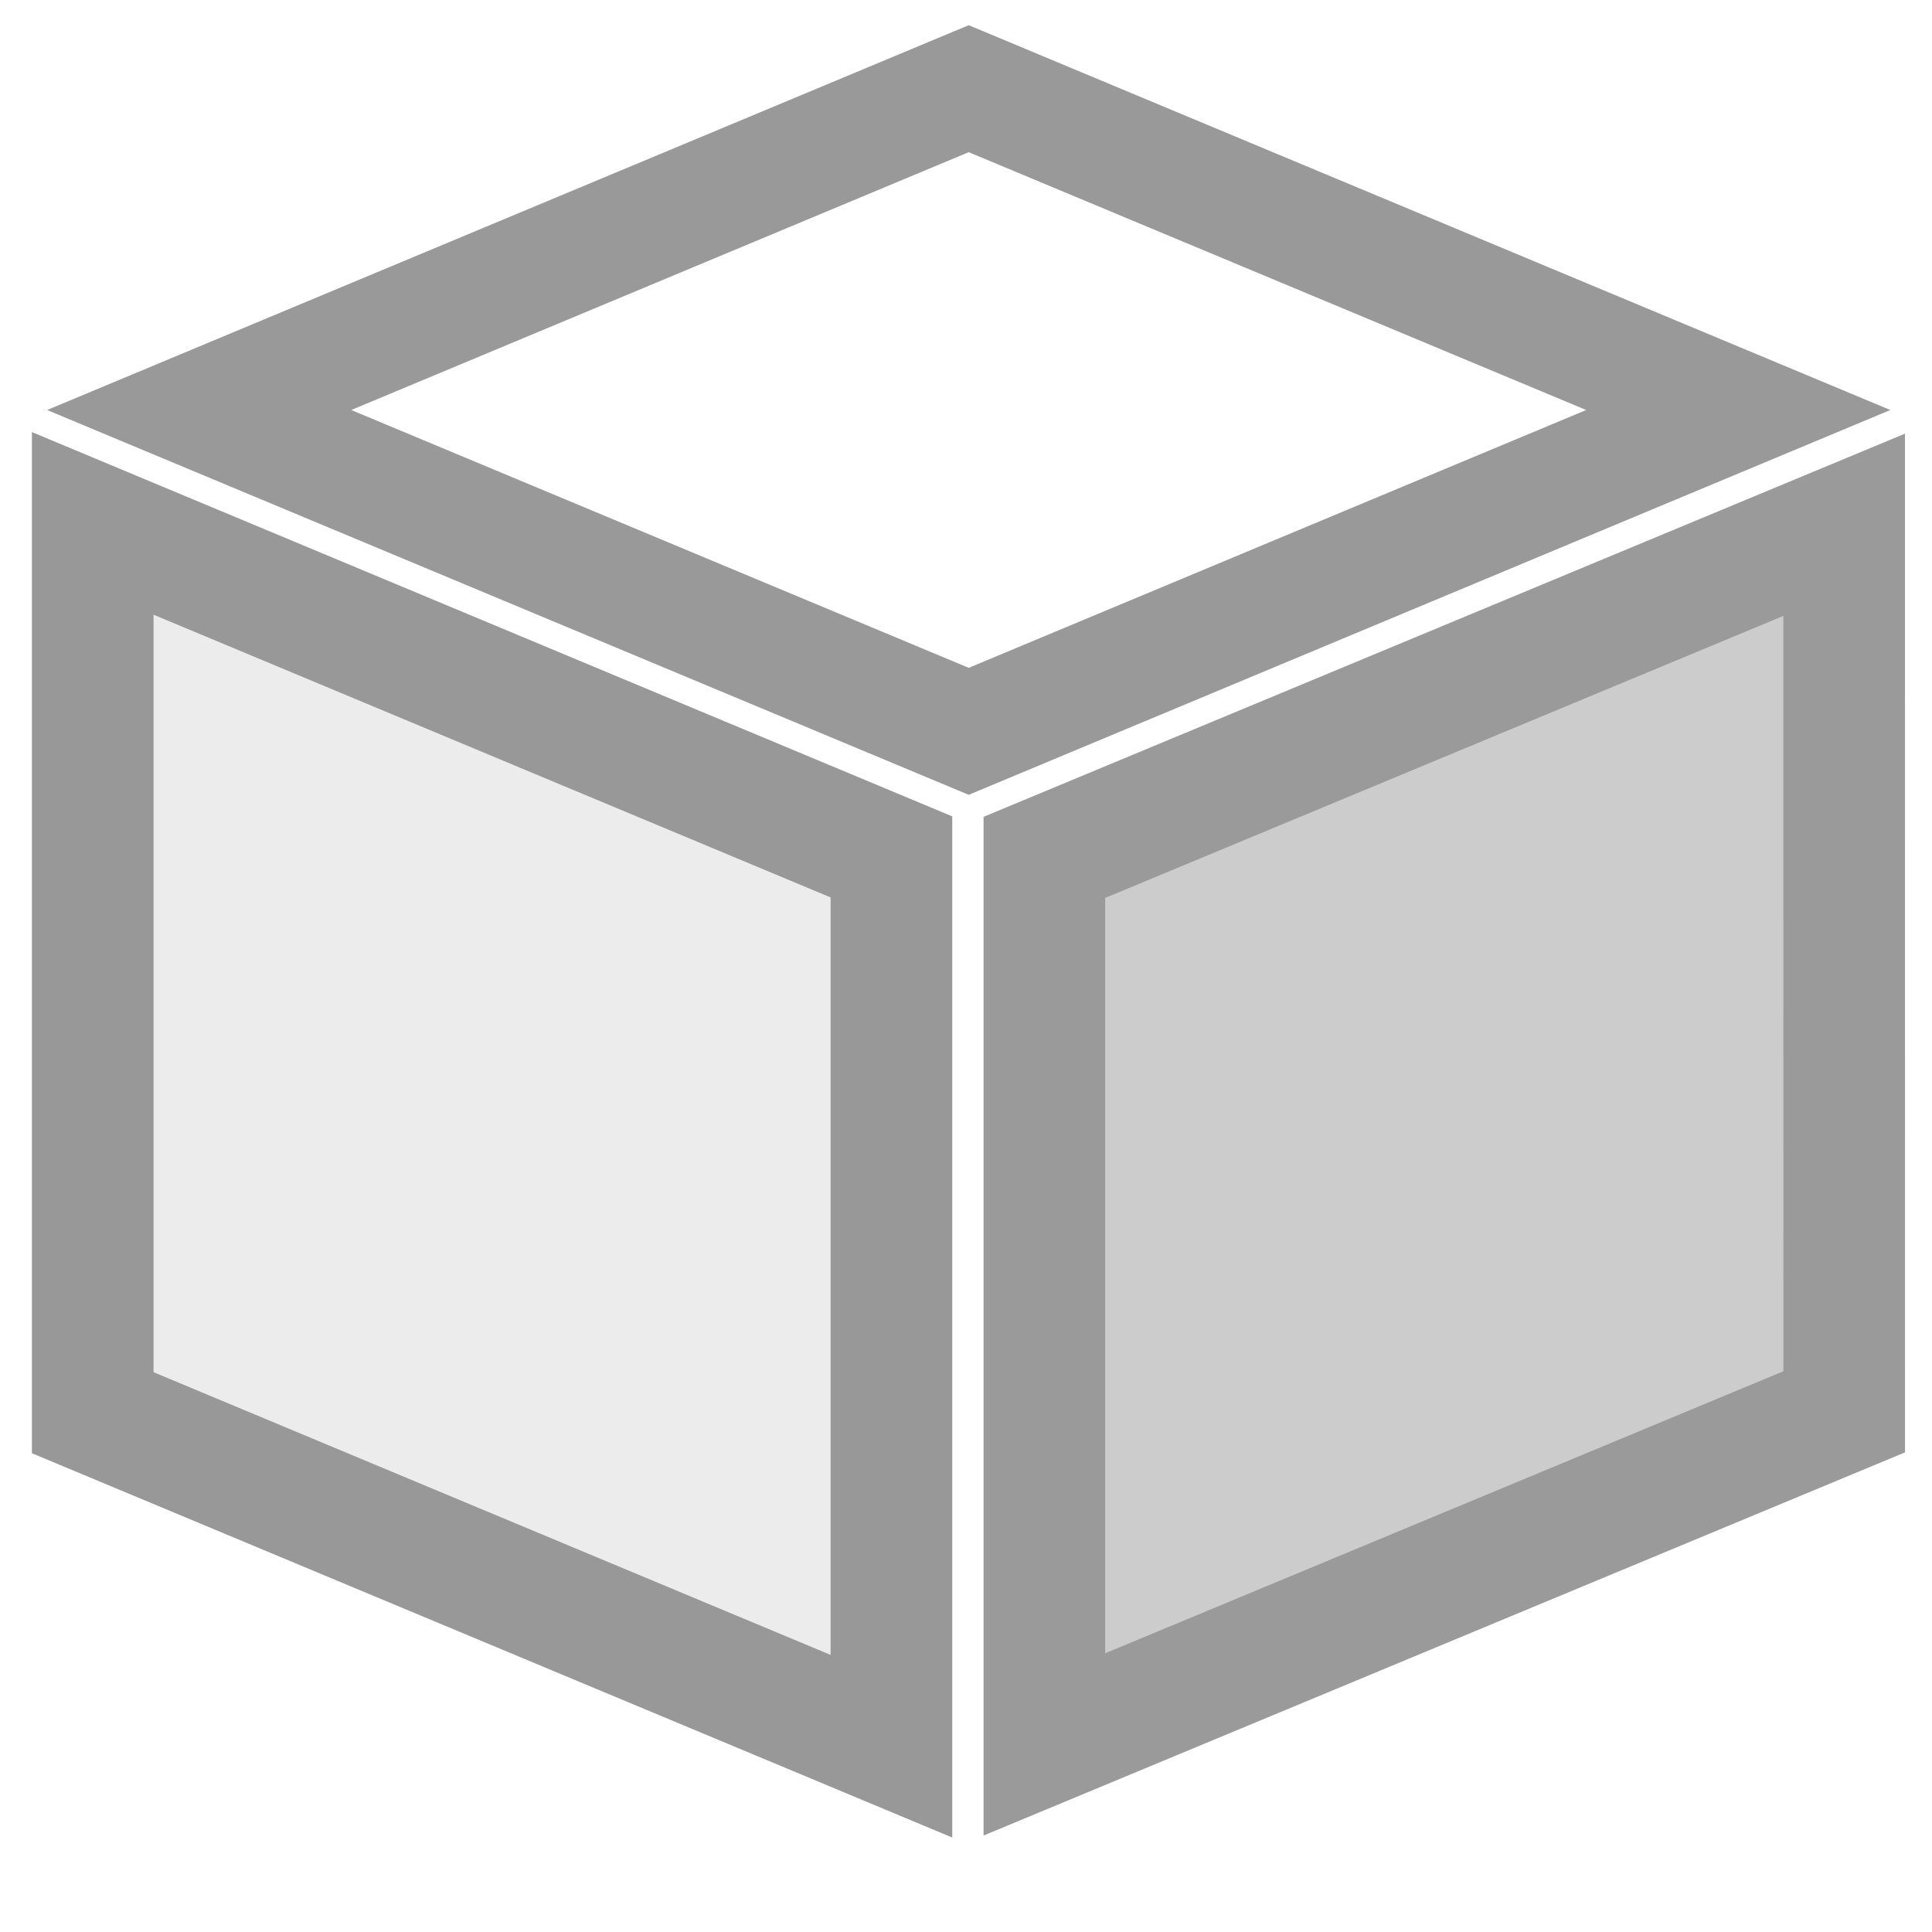
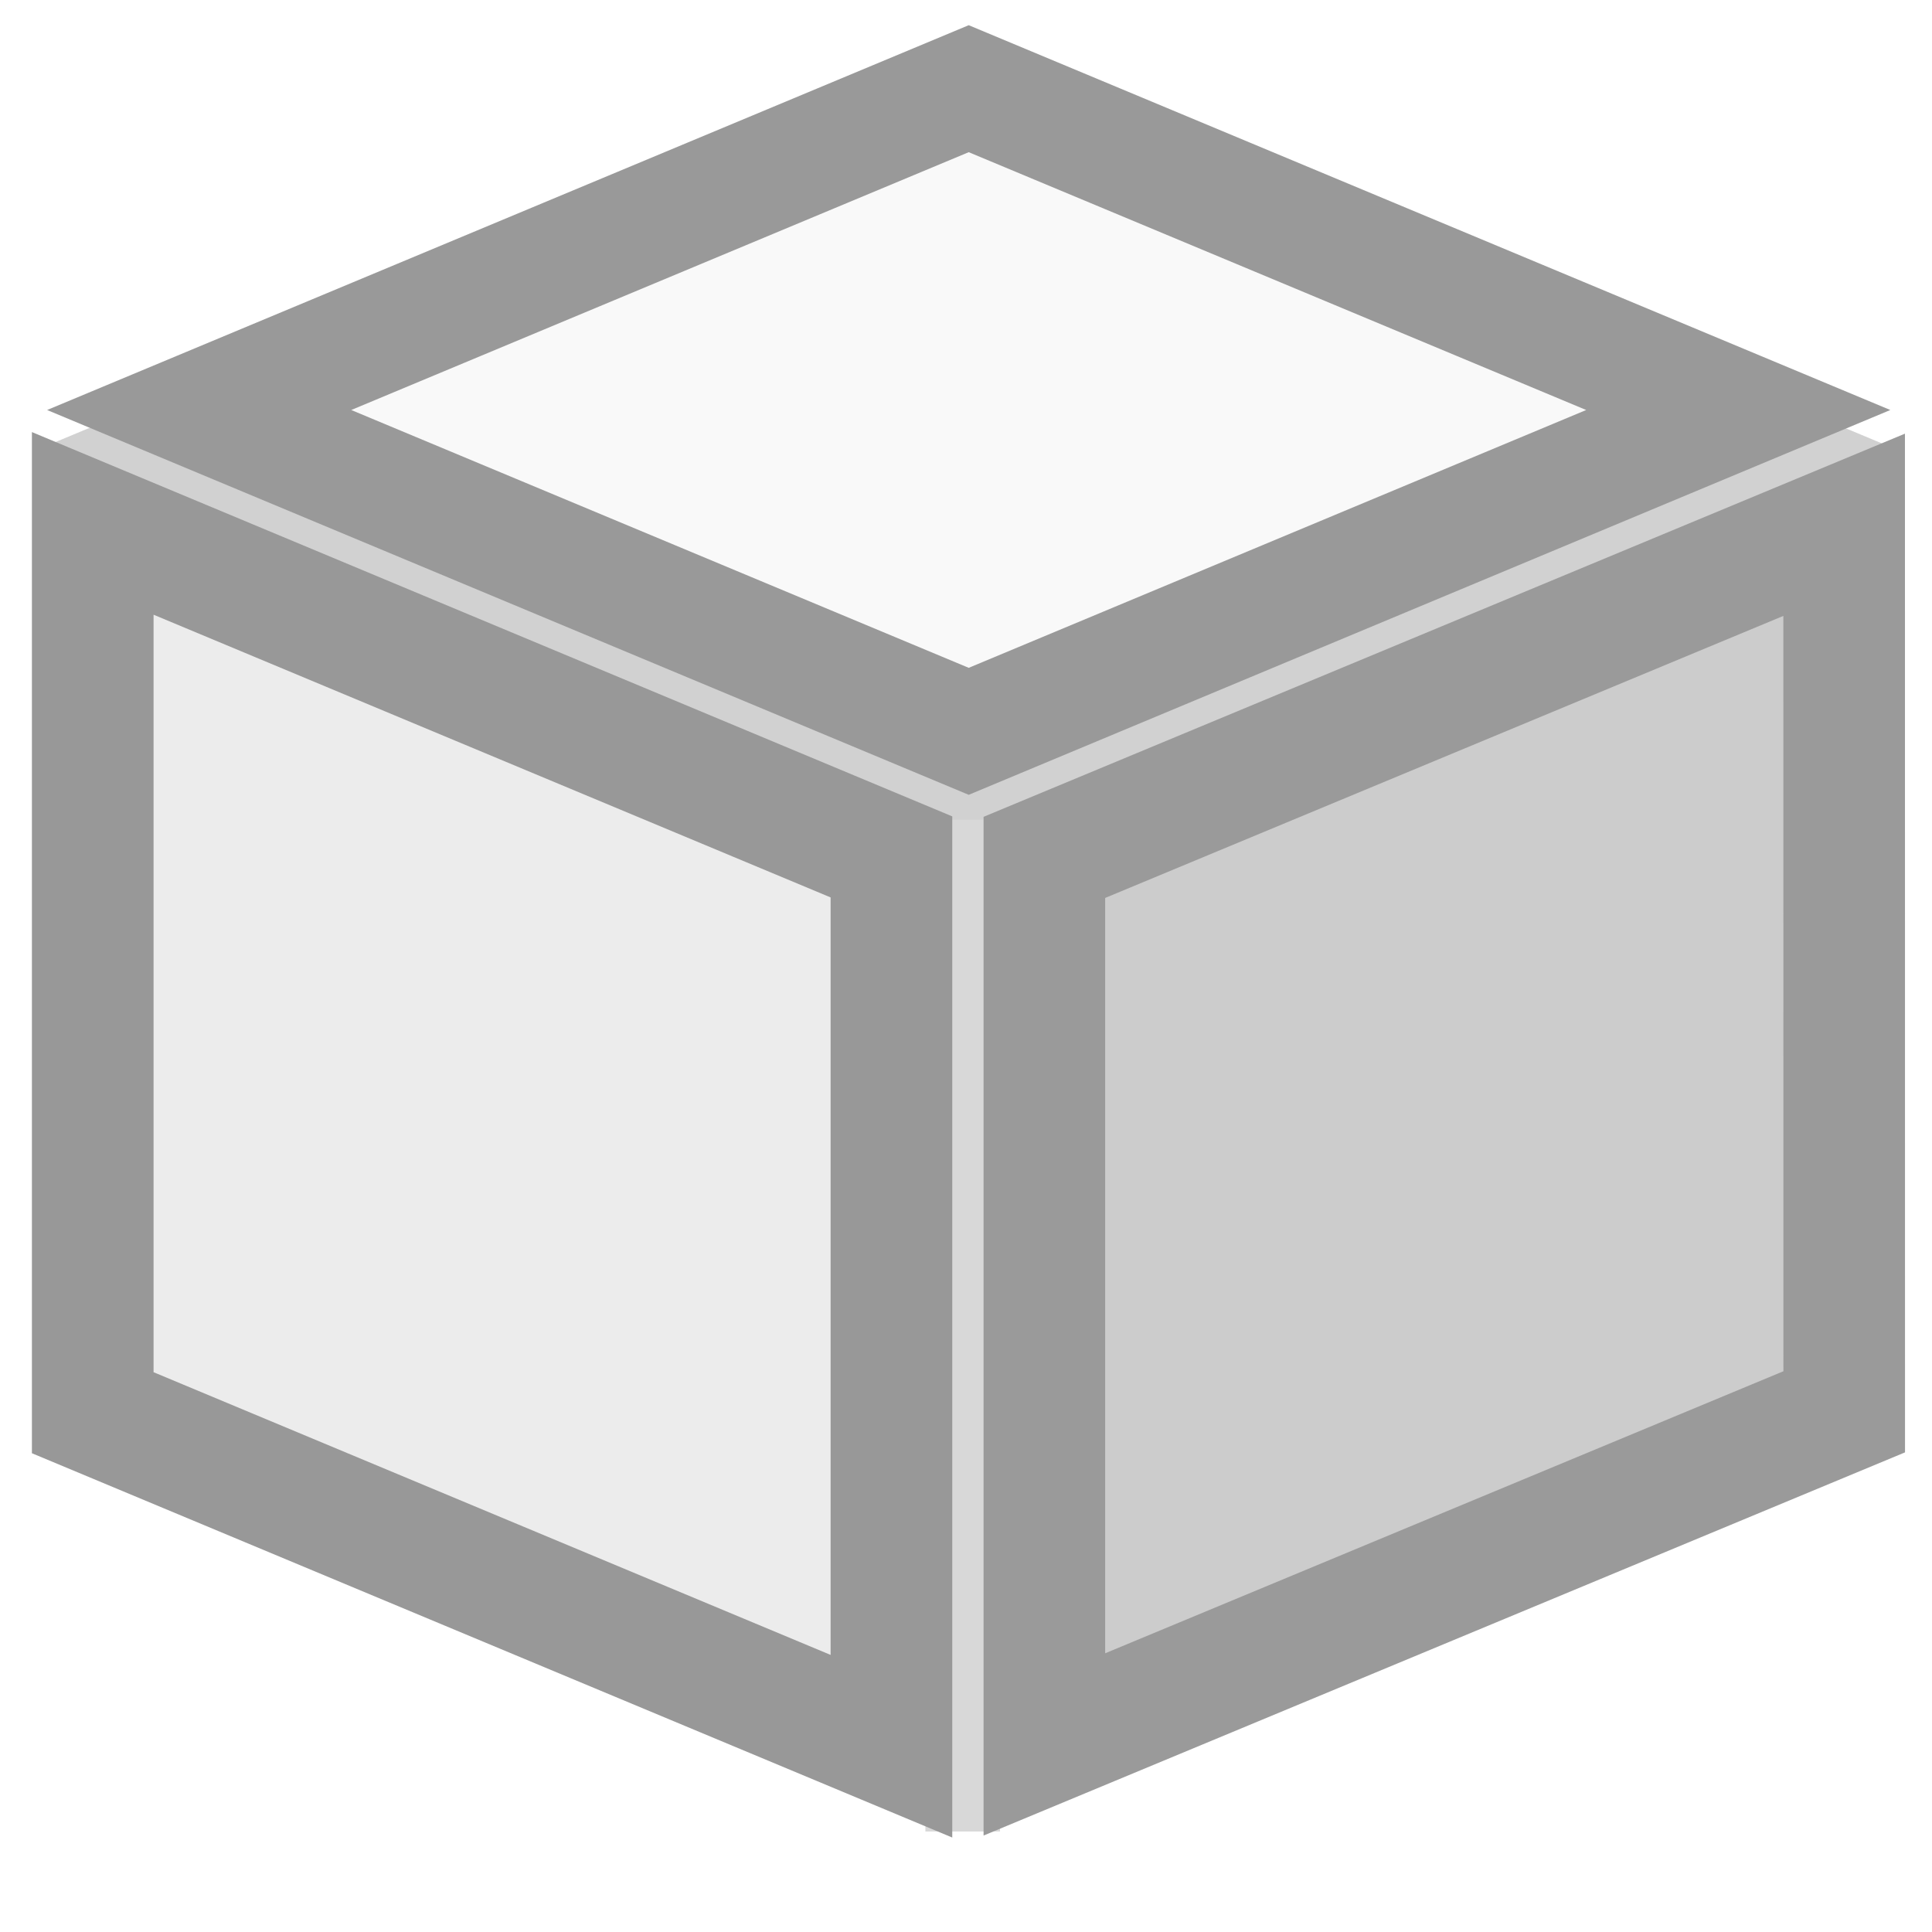
<svg xmlns="http://www.w3.org/2000/svg" width="64" height="64" viewBox="0 0 32 32" fill="none" version="1.1" id="svg5">
  <defs id="defs5" />
-   <path d="M 16.045,1.469 28.791,6.791 16.045,12.113 3.299,6.791 Z" stroke="#111111" stroke-width="1.941" stroke-linejoin="miter" fill="none" opacity="0.45" id="path3" style="opacity:1;fill:none;stroke:#999999;stroke-opacity:1" />
+   <path d="M 16.018,2.069 28.764,7.391 16.018,12.713 3.272,7.391 Z" stroke="#111111" stroke-width="1.941" stroke-linejoin="miter" fill="none" opacity="0.45" id="path3-8" style="fill:none;fill-opacity:1;stroke:#999999;stroke-opacity:1" />
+   <rect style="fill:#d8d8d8;fill-opacity:1;stroke:#d8d8d8;stroke-width:0.253;stroke-opacity:1" id="rect1" width="0.983" height="16.505" x="15.454" y="13.704" />
+   <path d="M 16.045,1.469 28.791,6.791 16.045,12.113 3.299,6.791 Z" stroke="#111111" stroke-width="1.941" stroke-linejoin="miter" fill="none" opacity="0.45" id="path3" style="opacity:1;fill:#f9f9f9;stroke:#999999;stroke-opacity:1" />
  <path d="M 1.536,8.669 14.765,14.193 V 28.923 L 1.536,23.399 Z" stroke="#111111" stroke-width="2.015" stroke-linejoin="miter" fill="none" opacity="0.45" id="path4" style="fill:#ececec;opacity:1;stroke:#989898;stroke-opacity:1" />
  <path d="M 30.545,8.692 17.298,14.201 v 14.692 l 13.248,-5.509 z" stroke="#111111" stroke-width="2.014" stroke-linejoin="miter" fill="none" opacity="0.45" id="path5" style="fill:#cccccc;opacity:1;stroke:#9a9a9a;stroke-opacity:1" />
</svg>
